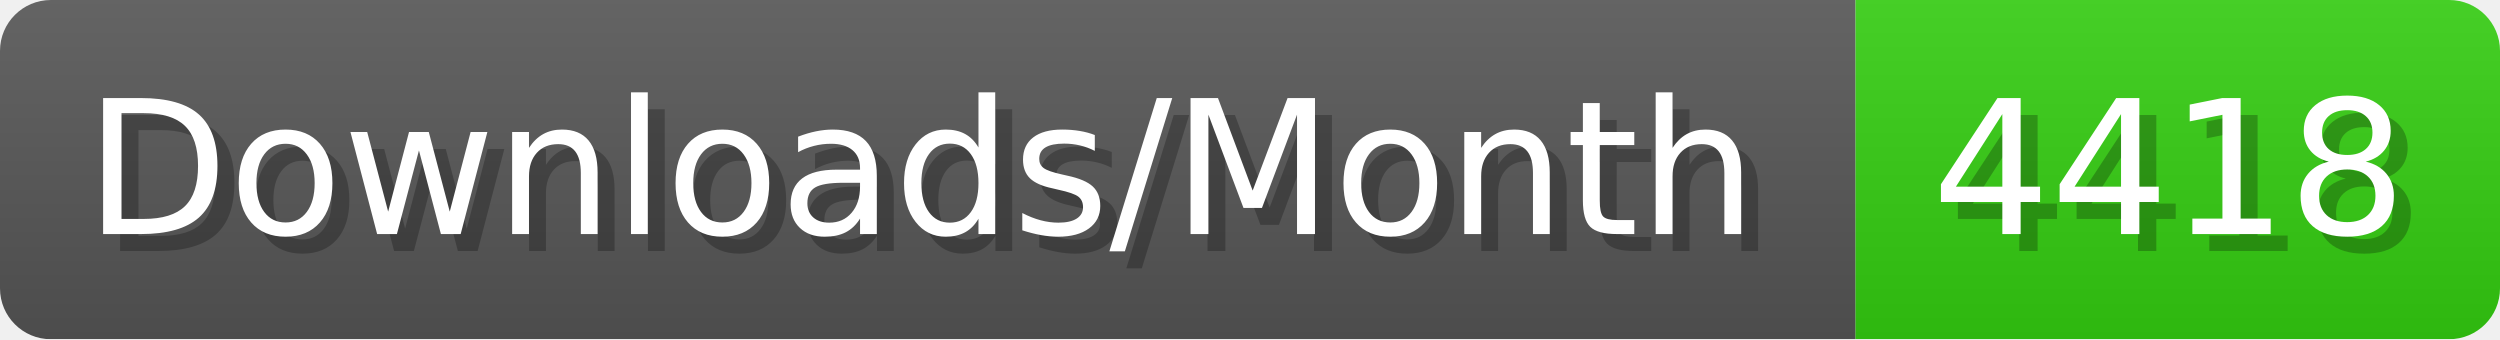
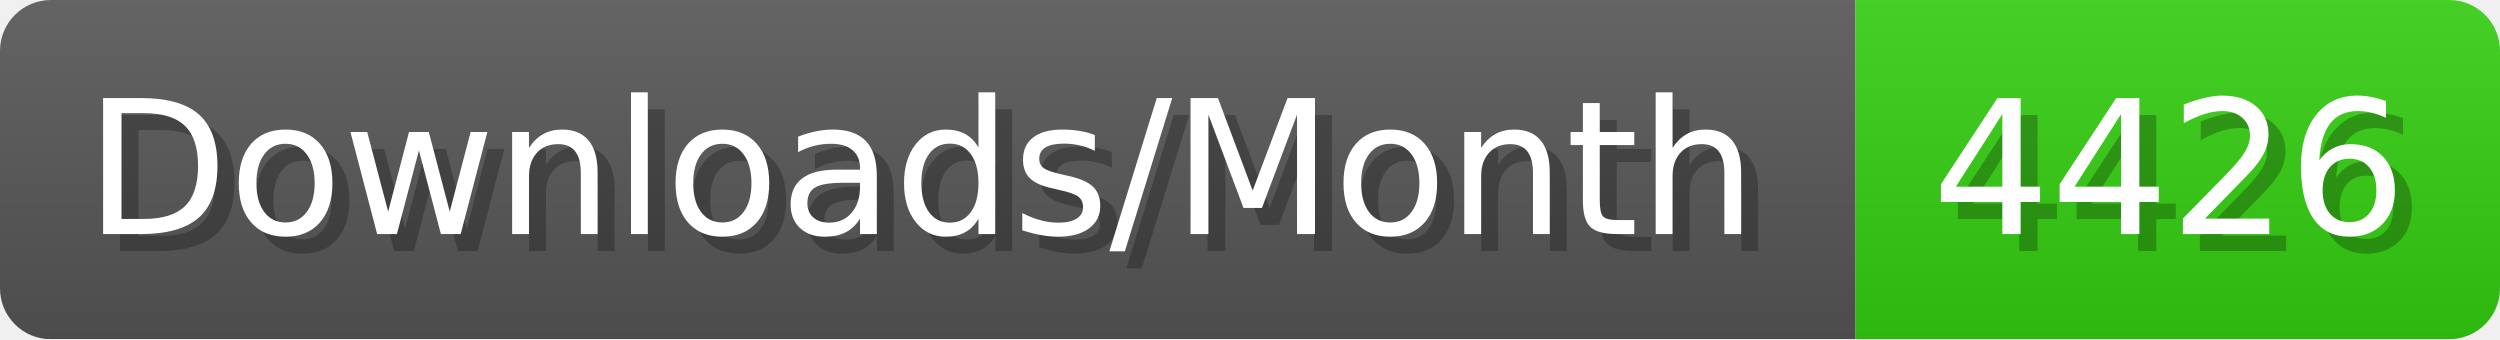
- <svg xmlns="http://www.w3.org/2000/svg" width="147.4" height="20" viewBox="0 0 1474 200" role="img" aria-label="Downloads/Month: 4418">
+ <svg xmlns="http://www.w3.org/2000/svg" width="147.4" height="20" viewBox="0 0 1474 200" role="img" aria-label="Downloads/Month: 4426">
  <linearGradient id="YlXUI" x2="0" y2="100%">
    <stop offset="0" stop-opacity=".1" stop-color="#EEE" />
    <stop offset="1" stop-opacity=".1" />
  </linearGradient>
  <mask id="JHhop">
    <rect width="1474" height="200" rx="30" fill="#FFF" />
  </mask>
  <g mask="url(#JHhop)">
    <rect width="1094" height="200" fill="#555" />
    <rect width="380" height="200" fill="#3C1" x="1094" />
    <rect width="1474" height="200" fill="url(#YlXUI)" />
  </g>
  <g aria-hidden="true" fill="#fff" text-anchor="start" font-family="Verdana,DejaVu Sans,sans-serif" font-size="110">
    <text x="60" y="148" textLength="994" fill="#000" opacity="0.25">Downloads/Month</text>
    <text x="50" y="138" textLength="994">Downloads/Month</text>
-     <text x="1149" y="148" textLength="280" fill="#000" opacity="0.25">4418</text>
-     <text x="1139" y="138" textLength="280">4418</text>
+     <text x="1149" y="148" textLength="280" fill="#000" opacity="0.25">4426</text>
+     <text x="1139" y="138" textLength="280">4426</text>
  </g>
</svg>
